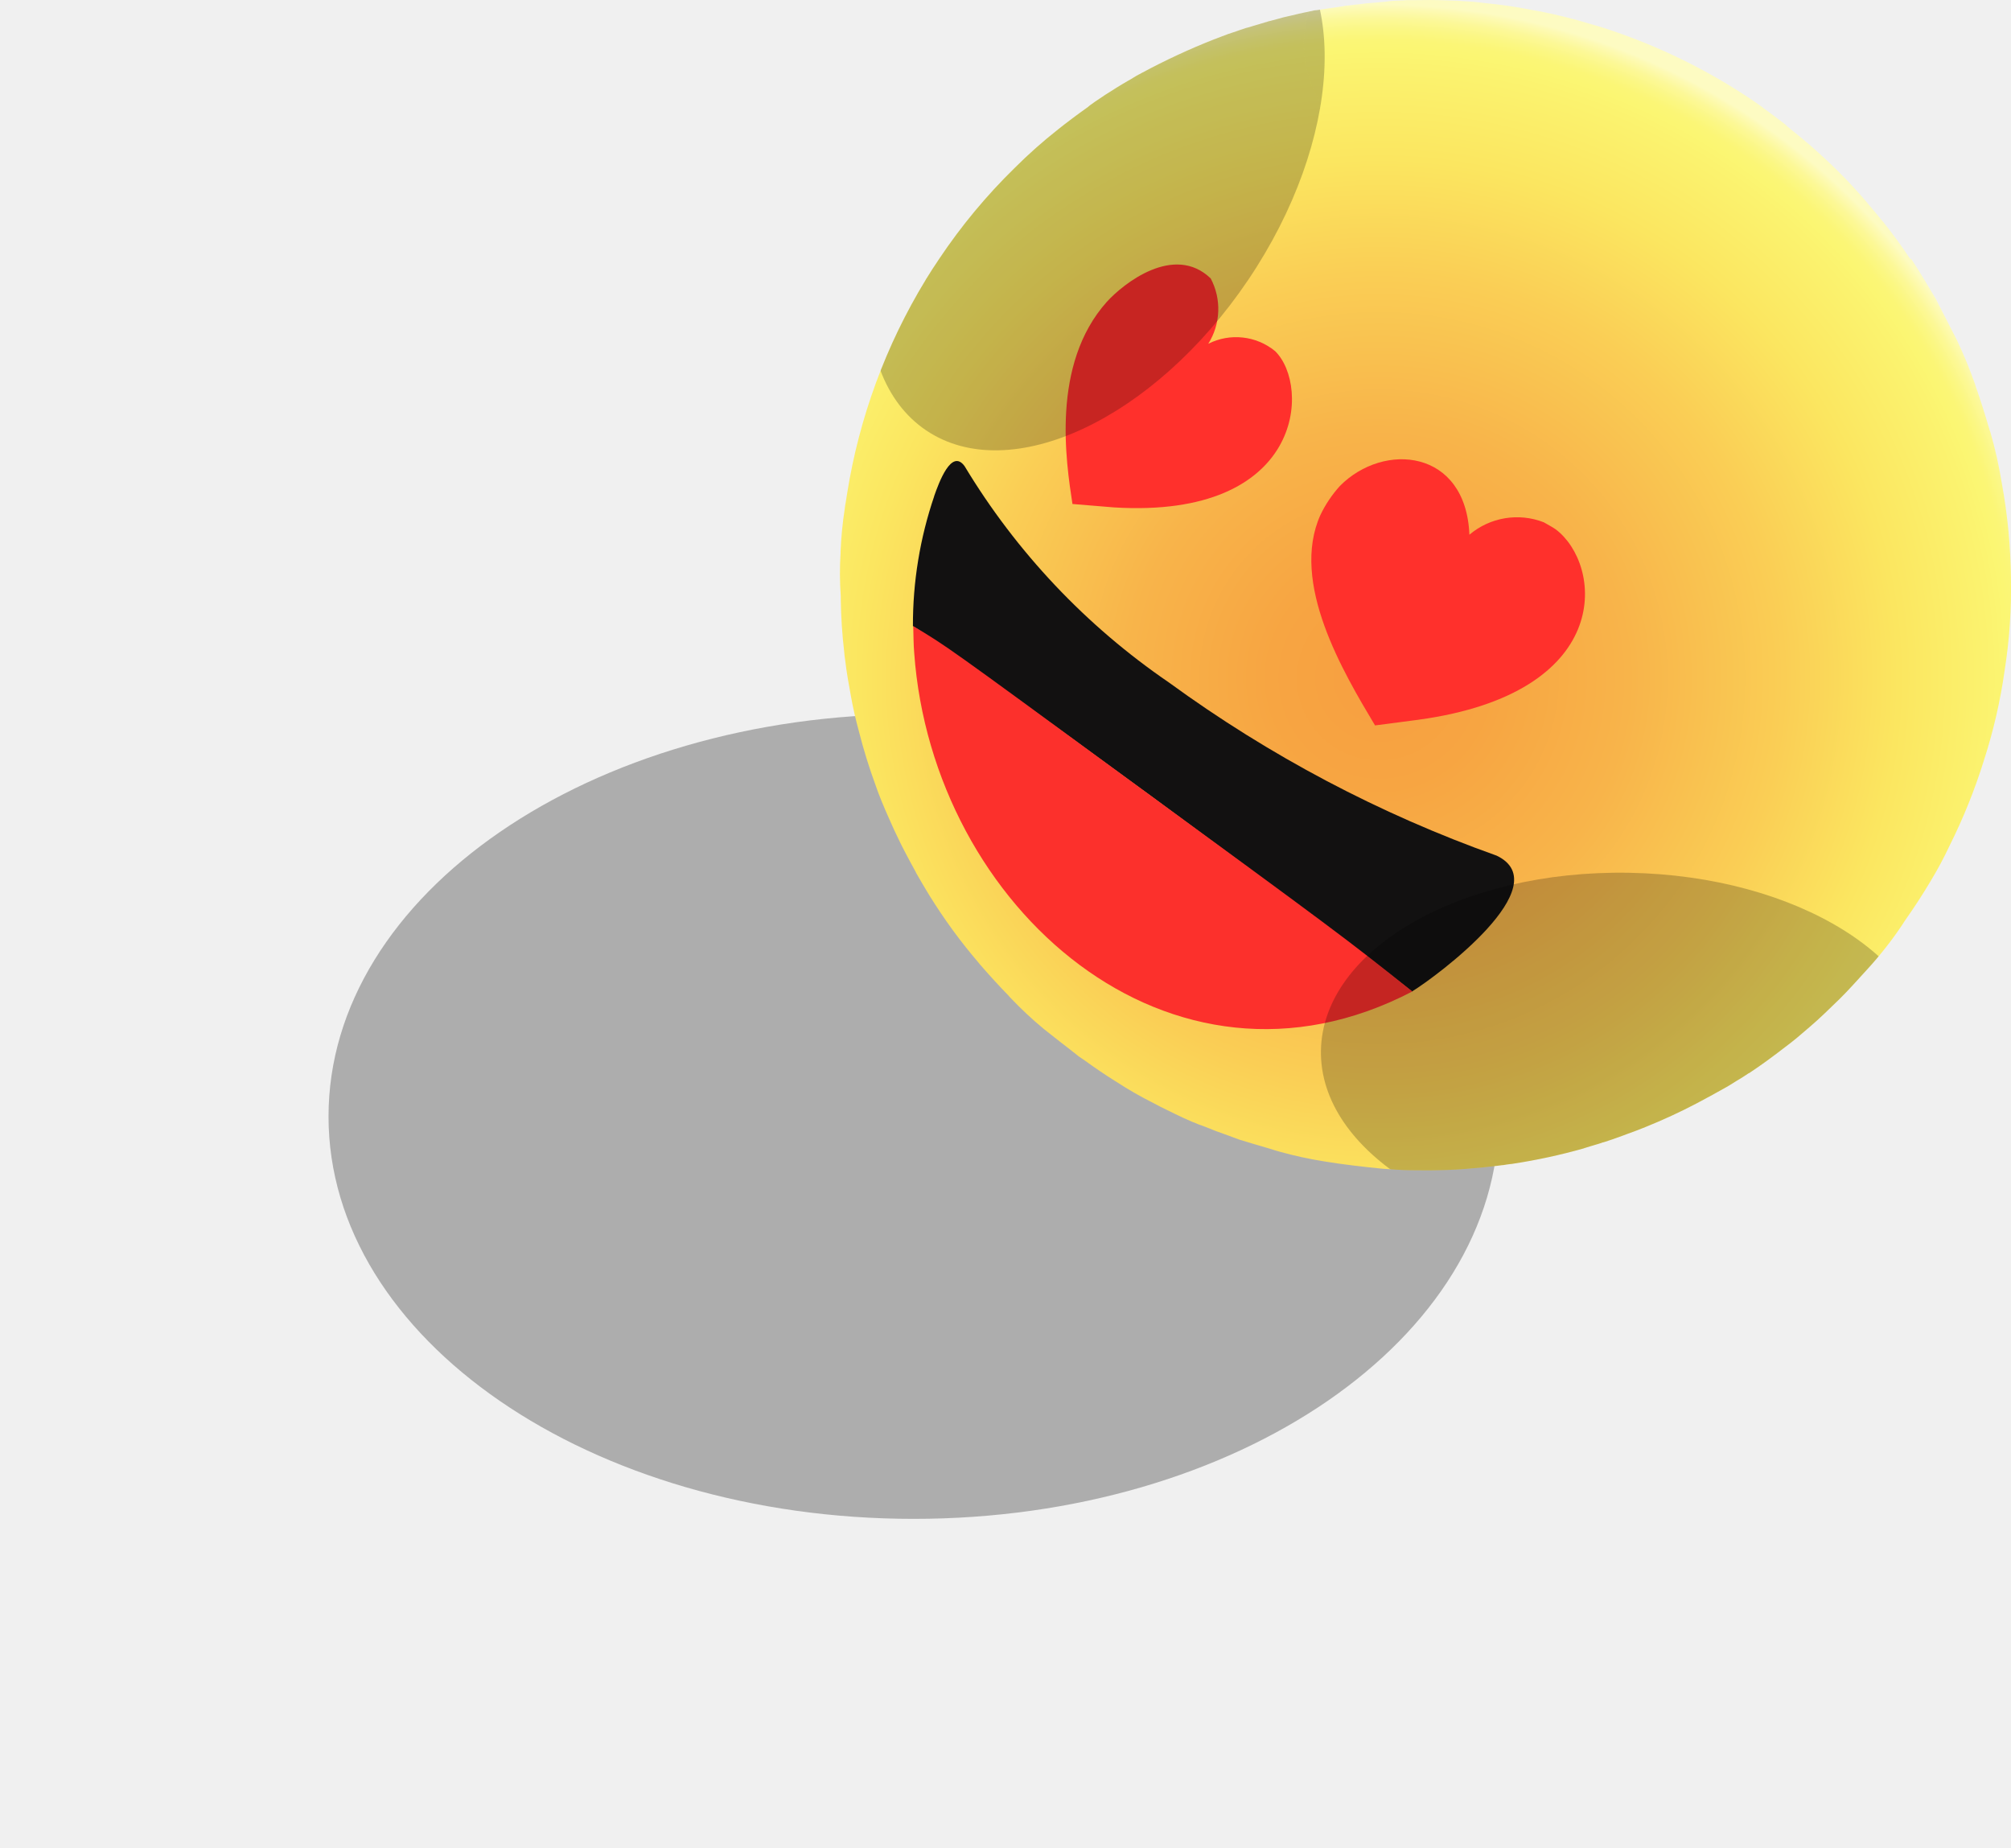
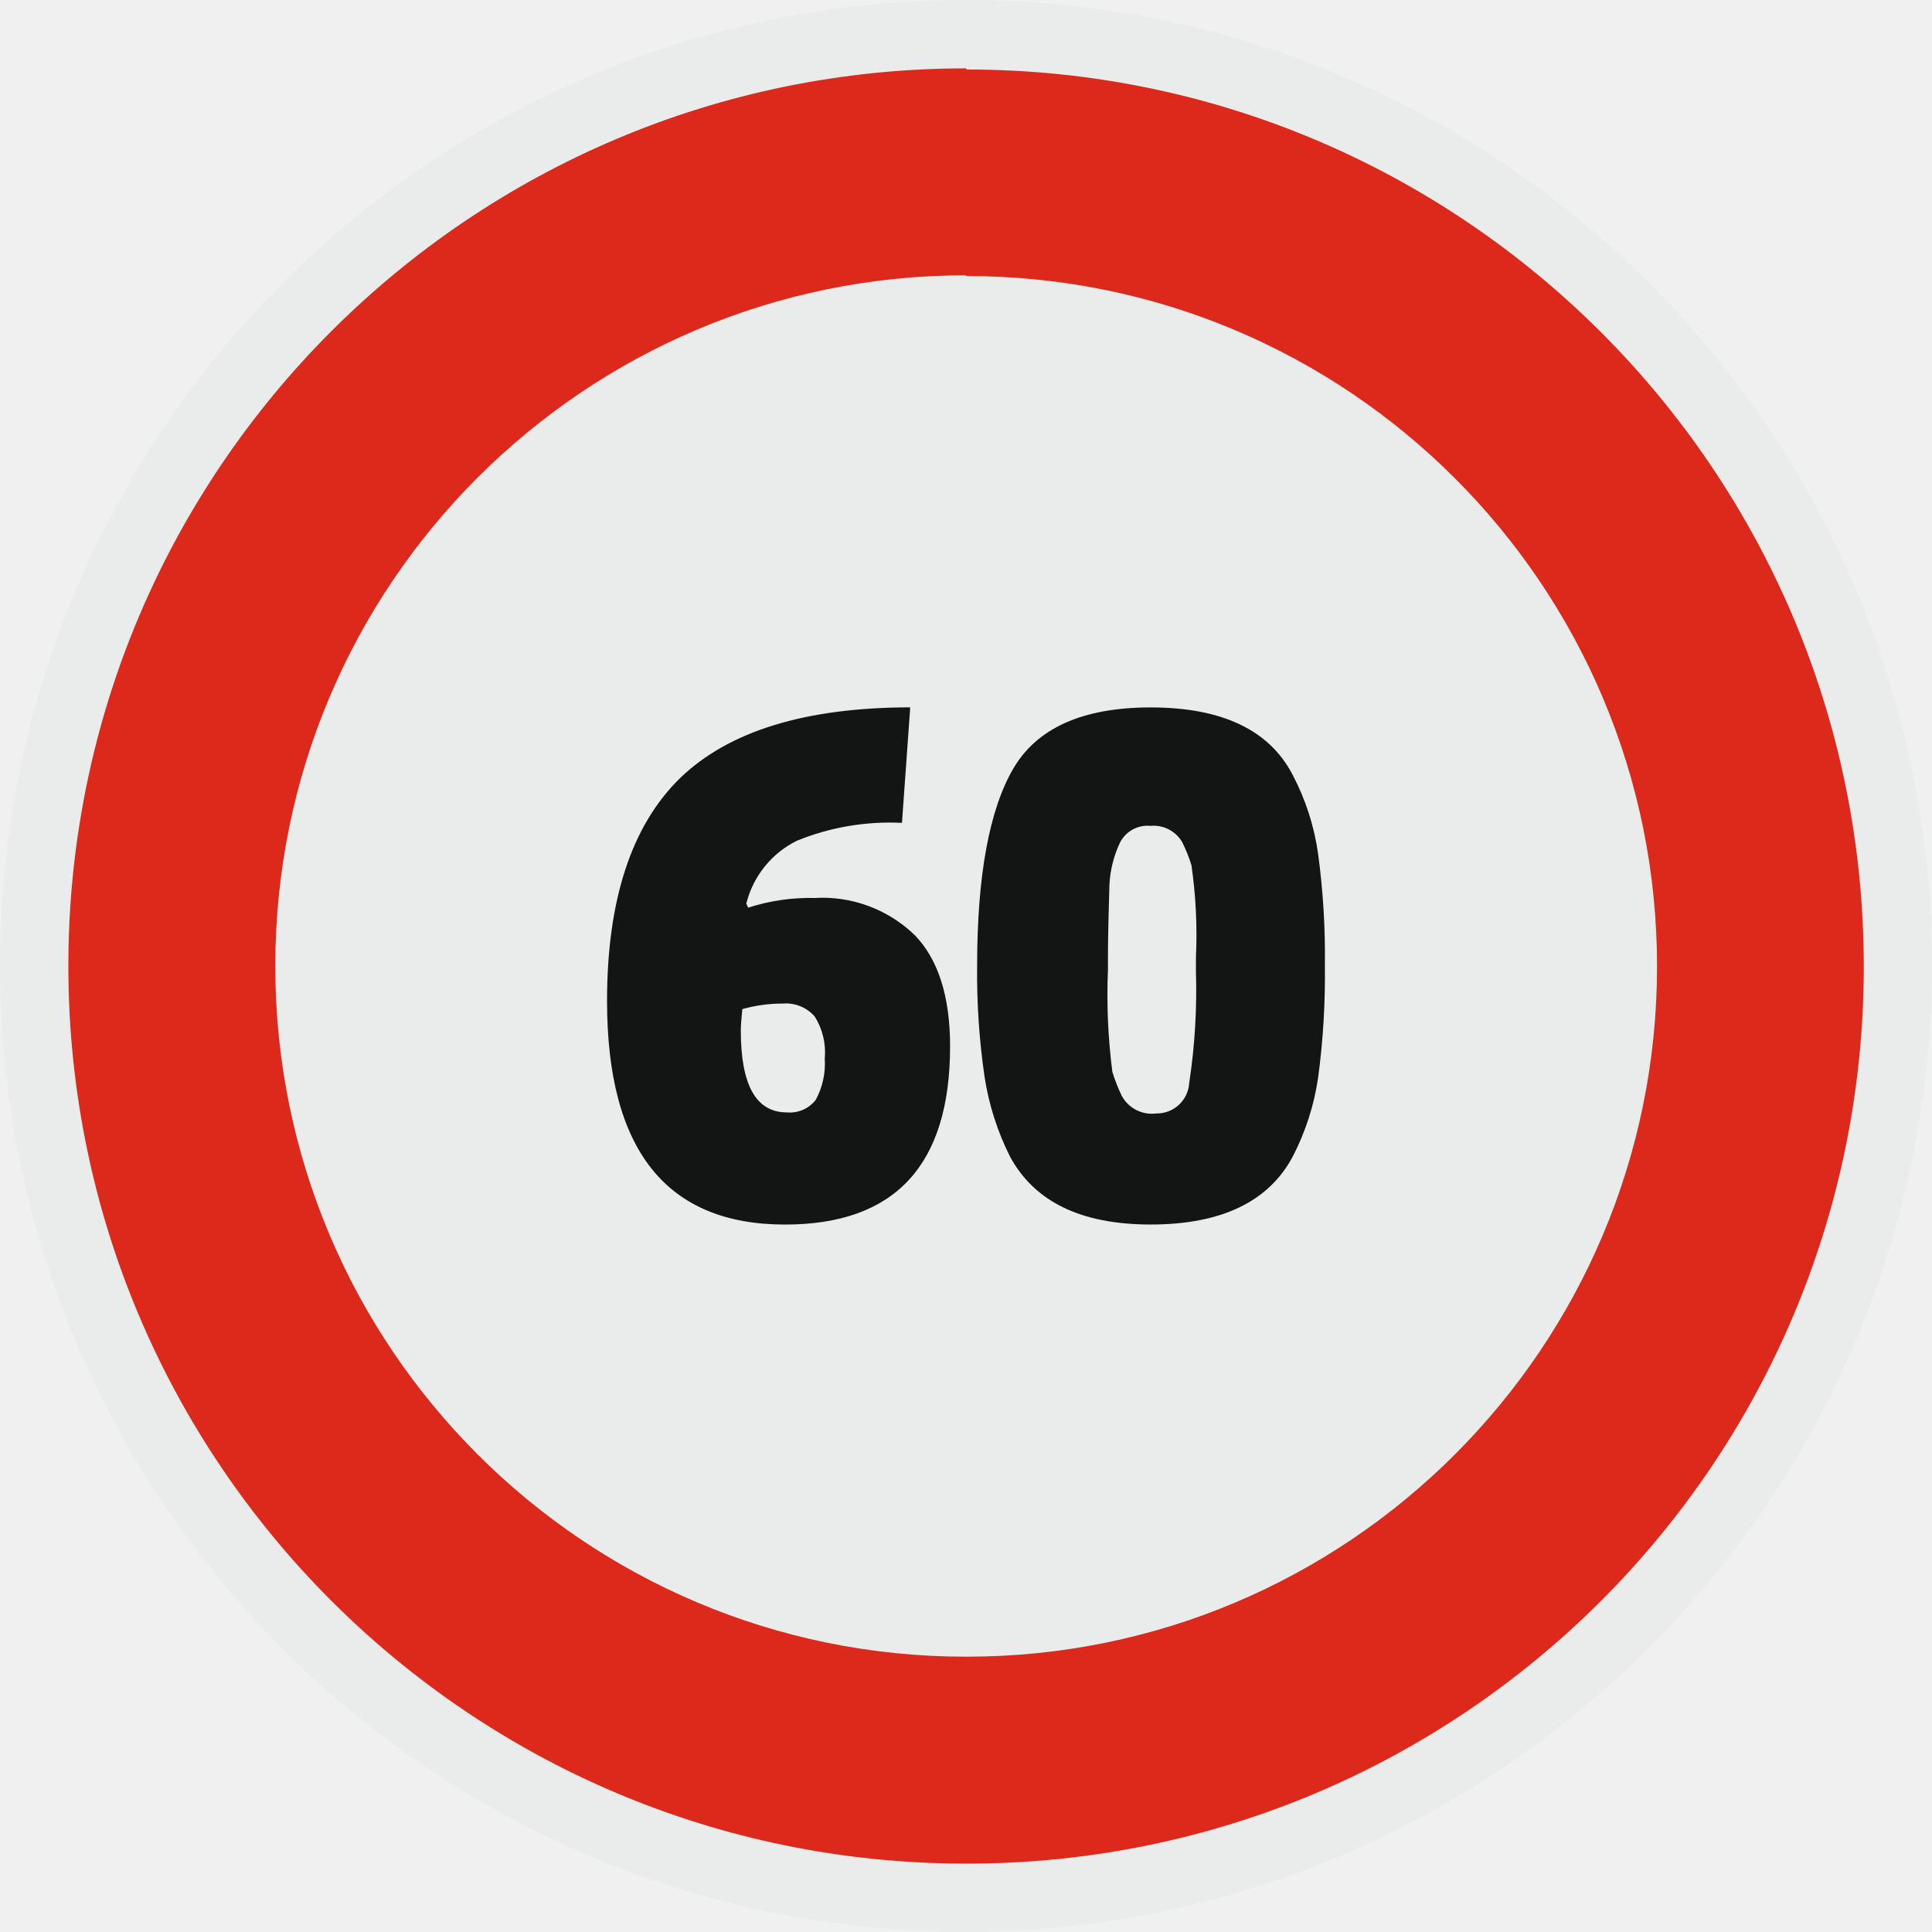
- <svg xmlns="http://www.w3.org/2000/svg" xmlns:xlink="http://www.w3.org/1999/xlink" width="82.478" height="75.758" viewBox="0 0 82.478 75.758">
+ <svg xmlns="http://www.w3.org/2000/svg" width="93.647" height="93.647" viewBox="0 0 93.647 93.647">
  <defs>
-     <radialGradient id="radial-gradient" cx="0.471" cy="0.58" r="0.575" gradientTransform="matrix(-0.999, -0.004, -0.004, 1, 0.933, 0.001)" gradientUnits="objectBoundingBox">
-       <stop offset="0" stop-color="#f79f40" />
-       <stop offset="0.163" stop-color="#f7a542" />
-       <stop offset="0.371" stop-color="#f8b44a" />
-       <stop offset="0.601" stop-color="#face55" />
-       <stop offset="0.771" stop-color="#fbe660" />
-       <stop offset="0.91" stop-color="#fbf36f" />
-       <stop offset="0.932" stop-color="#fbf672" />
-       <stop offset="0.947" stop-color="#fbf676" />
-       <stop offset="0.962" stop-color="#fbf783" />
-       <stop offset="0.978" stop-color="#fcf897" />
-       <stop offset="0.994" stop-color="#fdfab4" />
-       <stop offset="1" stop-color="#fdfbc2" />
-     </radialGradient>
    <clipPath id="clip-path">
-       <path id="Trazado_116496" data-name="Trazado 116496" d="M52.65,29.84v-.06c0-.11-.03-.77-.15-1.75-.01-.09-.02-.17-.03-.26-.02-.12-.04-.25-.06-.38a23.894,23.894,0,0,0-3.15-8.77c0-.01-.01-.01-.01-.02-.17-.29-.35-.57-.54-.85h0a23.353,23.353,0,0,0-3.06-3.74,20.449,20.449,0,0,0-1.77-1.6c-.39-.32-.78-.62-1.19-.91a.265.265,0,0,1-.06-.05l-.05-.04-.21-.15c-.26-.18-.55-.37-.86-.57h0c-.01-.01-.02-.01-.03-.02-.15-.09-.3-.19-.47-.28-.07-.04-.15-.09-.22-.13s-.12-.07-.19-.11a1.092,1.092,0,0,0-.15-.08,25.413,25.413,0,0,0-2.93-1.4c-.26-.11-.47-.18-.58-.23l-.18-.07-.18-.07c-.01,0-.02-.01-.03-.01l-.04-.01-.3-.1-.04-.01c-.01,0-.03-.01-.04-.01l-.2-.07a2.759,2.759,0,0,0-.27-.08l-.23-.07c-.04-.01-.09-.03-.13-.04-.01,0-.03-.01-.04-.01s-.03-.01-.05-.01a.636.636,0,0,1-.07-.02l-.26-.07-.22-.06c-.07-.02-.14-.03-.21-.05h-.01l-.13-.03-.25-.06-.18-.04a2.049,2.049,0,0,0-.24-.05c-.01,0-.03-.01-.04-.01-.06-.01-.12-.03-.18-.04l-.11-.02-.13-.03h-.02l-.04-.01c-.02,0-.05-.01-.07-.01a1.766,1.766,0,0,1-.2-.04.6.6,0,0,0-.12-.02h0a2.068,2.068,0,0,1-.22-.04l-.19-.03c-.03-.01-.07-.01-.11-.02a.985.985,0,0,0-.17-.02,1,1,0,0,0-.16-.02l-.27-.03-.25-.03c-.03,0-.05-.01-.08-.01h-.02a1.641,1.641,0,0,0-.23-.02l-.34-.03c-.08-.01-.16-.01-.23-.02-.09-.01-.17-.01-.26-.02s-.18-.01-.27-.02A.97.97,0,0,1,29.76,7h-.37c-.48-.01-.96-.01-1.45,0-.11,0-.21,0-.31.01s-.22.01-.32.02c-.07,0-.13.01-.19.01-.16.01-.31.02-.46.04-.05,0-.11.01-.16.01-.22.02-.43.04-.64.07-.1.01-.2.02-.3.04h-.01c-.02,0-.04.01-.06.01q-.24.03-.45.06c-.11.02-.23.04-.34.05-.26.04-.47.08-.61.11-.7.14-1.38.3-2.06.5-.41.11-.77.22-1.21.38a24.021,24.021,0,0,0-5.31,2.61h0c-.17.11-.33.22-.49.33a.265.265,0,0,0-.06.05c-.28.2-.56.4-.84.61a.423.423,0,0,1-.07.05l-.02.02-.02.02c-.01.01-.02.02-.03.02s-.02.01-.03.02c-.08.06-.15.12-.23.18-.15.12-.3.24-.44.36-.08.07-.16.13-.24.2-.16.14-.32.27-.46.4l-.02.02-.02.02c-.03.03-.07.06-.1.09-.75.69-1.21,1.19-1.24,1.22-.23.25-.46.51-.69.77-.16.19-.33.38-.5.59-.01.01-.02.03-.04.04l-.03.03c-.34.42-.69.89-1.08,1.46l-.01.01-.01.01c-.01.01-.01.02-.02.02-.18.26-.36.55-.54.86-.16.26-.32.52-.46.75l-.46.88c-.15.29-.29.56-.42.82a16.758,16.758,0,0,0-.76,1.82h0v.01c-.22.6-.42,1.23-.6,1.84l-.01.02a.037.037,0,0,1-.01.03,17.968,17.968,0,0,0-.5,2.13,23.506,23.506,0,0,0-.17,7.66,22.794,22.794,0,0,0,.82,3.68,23.944,23.944,0,0,0,1.38,3.51,15.311,15.311,0,0,0,.75,1.42c.32.56.68,1.11,1.06,1.66.04.07.09.13.13.2a16,16,0,0,0,1.39,1.8c.34.37.78.88,1.14,1.24s.83.82,1.22,1.15h0c.42.37.6.53.99.83q.72.585,1.47,1.08h.01c.16.11.32.22.49.32.19.12.38.24.55.34.09.05.22.13.36.21a.573.573,0,0,1,.07.04c.15.09.33.18.52.29.04.02.09.05.13.07a22.789,22.789,0,0,0,2.12,1c.18.07.42.17.7.28l.24.09.42.15.3.1.11.03c.01,0,.01,0,.02.01l.16.05a2.759,2.759,0,0,0,.27.08l.26.08c.01,0,.02,0,.02.01a22.1,22.1,0,0,0,2.96.66l.09.01c.08.01.17.03.27.04h.03l.23.03.53.06c.24.03.56.05.79.07s.49.03.74.04h.02c.13.01.25.01.37.01.33.01.77,0,1.1.01s.79-.03,1.13-.05c.72-.06,1.68-.17,2.39-.28a18.747,18.747,0,0,0,1.84-.38c.14-.04.28-.08.43-.12.43-.12.87-.25,1.24-.36l.43-.16c.35-.12.69-.25,1.03-.38l.17-.06c.4-.15.89-.38,1.32-.59.19-.09.37-.18.55-.28a15.71,15.71,0,0,0,1.56-.88c.02-.01.03-.02.05-.03.41-.26.82-.52,1.22-.81.09-.06.18-.12.26-.17l.44-.34c.12-.09.23-.18.35-.27l.66-.52a14.289,14.289,0,0,0,1.37-1.26l.03-.03.07-.07c.35-.35.74-.77,1.2-1.29a.138.138,0,0,0,.03-.04h0a20.958,20.958,0,0,0,2.02-2.71c.01-.01.01-.02.02-.03.19-.3.38-.61.57-.95v-.01h0c.08-.14.16-.29.24-.44.11-.2.22-.41.31-.59l.09-.18c.16-.32.31-.65.47-.99.21-.47.41-.94.56-1.36h0c.26-.7.5-1.44.71-2.23.13-.48.25-.96.33-1.41.1-.48.18-.98.25-1.5.02-.12.03-.23.05-.34.08-.69.14-1.41.16-2.14v-.13C52.68,31.04,52.68,30.45,52.65,29.84Z" transform="translate(-4.654 -6.992)" />
-     </clipPath>
-     <linearGradient id="linear-gradient" x1="-0.166" y1="-323.933" x2="-1.166" y2="-323.933" gradientUnits="objectBoundingBox">
-       <stop offset="0" stop-color="#19b79c" />
-       <stop offset="0.405" stop-color="#1dbb9e" />
-       <stop offset="0.825" stop-color="#2ac8a3" />
-       <stop offset="0.997" stop-color="#31cfa6" />
-     </linearGradient>
-     <linearGradient id="linear-gradient-2" x1="-2.106" y1="-363.238" x2="-3.08" y2="-363.238" xlink:href="#linear-gradient" />
-     <clipPath id="clip-path-2">
-       <path id="Trazado_116504" data-name="Trazado 116504" d="M4.652,29.65v-.06a15.757,15.757,0,0,1,.17-1.74,2.335,2.335,0,0,1,.04-.26c.02-.12.04-.25.06-.38a24.088,24.088,0,0,1,3.22-8.75c0-.01.01-.01.01-.02.18-.29.36-.57.55-.85h0a23.39,23.39,0,0,1,3.09-3.72,20.134,20.134,0,0,1,1.78-1.58q.585-.465,1.2-.9a.265.265,0,0,0,.06-.05l.05-.04.21-.15c.26-.18.55-.37.86-.56h0c.01-.01.02-.01.03-.02.15-.09.31-.19.47-.28a2.53,2.53,0,0,0,.22-.13c.06-.04.12-.07.19-.11.05-.03.1-.05.15-.08a27.308,27.308,0,0,1,2.95-1.37c.26-.1.47-.18.58-.22l.18-.06.18-.06c.01,0,.02-.01.03-.01l.05-.02.3-.1.04-.01c.01,0,.03-.01.04-.01l.2-.06c.08-.02.19-.06.27-.08l.23-.07a.647.647,0,0,0,.13-.04c.01,0,.03-.01.04-.01s.03-.01.05-.01a.637.637,0,0,0,.07-.02l.26-.07.22-.06c.07-.02.14-.03.21-.05h.01l.13-.03c.08-.02.18-.04.25-.06l.18-.04c.08-.02.16-.03.24-.05.01,0,.03-.01.04-.01a1.163,1.163,0,0,0,.18-.04l.11-.01.13-.02h.02l.04-.01c.02,0,.05-.01.07-.01l.2-.03c.04-.01.09-.01.13-.02h0l.22-.03.19-.03a.516.516,0,0,0,.11-.02.985.985,0,0,1,.17-.02c.06-.01.11-.01.16-.02l.27-.03.25-.03c.03,0,.05-.01.08-.01h.02c.07-.01.15-.01.23-.02l.34-.03c.08-.01.16-.01.23-.02a1.569,1.569,0,0,1,.24-.03,2.437,2.437,0,0,1,.27-.01.86.86,0,0,1,.16-.01l.15-.01h.24c.49-.01.97-.01,1.45.01.11,0,.21.01.31.01s.22.01.32.02c.07,0,.13.01.19.01.16.01.31.02.46.04.05.01.11.01.16.02.22.02.43.05.64.07.1.01.2.03.3.04h.01c.02,0,.04.01.06.01.16.02.31.05.45.07l.34.06c.26.05.47.09.6.11.69.14,1.38.31,2.06.52.41.11.76.23,1.21.39a24.178,24.178,0,0,1,5.28,2.65h0c.16.11.33.22.49.34a.265.265,0,0,1,.06.05c.28.2.56.41.83.62a.424.424,0,0,0,.07.05l.02.02.02.02.03.03c.01.01.02.01.02.02.08.06.15.12.22.18.15.12.3.24.44.36.08.07.16.14.24.2.16.14.31.28.46.41l.02.02.02.02c.03.03.07.06.1.09.75.69,1.2,1.2,1.23,1.23.23.25.46.51.68.78.16.19.32.38.49.59.01.01.02.03.04.04l.02.03c.33.42.69.89,1.07,1.47l.04.01.01.01c.01.01.01.02.02.02.17.26.36.56.54.86.16.26.31.53.45.75l.45.88c.15.29.29.56.42.82a18.431,18.431,0,0,1,.75,1.83h0v.01c.21.6.41,1.23.59,1.85l.01.02a.037.037,0,0,0,.01.03,17.59,17.59,0,0,1,.48,2.14,22.71,22.71,0,0,1,.37,3.87,21.465,21.465,0,0,1-.26,3.8,21.96,21.96,0,0,1-.85,3.68,23.286,23.286,0,0,1-1.41,3.5,15.244,15.244,0,0,1-.76,1.42c-.33.56-.69,1.11-1.07,1.65-.04.07-.09.13-.13.2a15.2,15.2,0,0,1-1.41,1.79c-.34.37-.79.88-1.15,1.23s-.84.82-1.22,1.14h0c-.43.37-.6.52-1,.82-.49.38-.98.74-1.48,1.07H41.9c-.16.11-.32.21-.49.31-.19.12-.38.24-.55.33-.09.05-.22.12-.36.2a.574.574,0,0,0-.07.04c-.15.08-.33.18-.52.28-.04.02-.09.05-.13.07a23.108,23.108,0,0,1-2.12.98c-.18.07-.42.17-.71.27l-.24.09-.42.15-.3.1-.11.03c-.01,0-.01,0-.02.01l-.16.05c-.08.02-.19.06-.27.08l-.26.08c-.01,0-.02,0-.02.01a23.962,23.962,0,0,1-2.96.64l-.09.01c-.08.01-.17.02-.27.04H31.8l-.23.03-.53.06c-.24.02-.56.05-.79.07s-.49.03-.74.04h-.02c-.13,0-.25.01-.37.01-.33.01-.77,0-1.1,0s-.79-.04-1.13-.06c-.72-.07-1.68-.18-2.39-.3a16.281,16.281,0,0,1-1.84-.4c-.14-.04-.28-.08-.43-.13-.43-.12-.87-.26-1.24-.37l-.43-.16c-.35-.12-.69-.25-1.03-.39l-.17-.06c-.4-.15-.88-.38-1.32-.6-.19-.09-.37-.18-.55-.28a15.612,15.612,0,0,1-1.55-.89.219.219,0,0,0-.05-.03c-.41-.26-.81-.53-1.21-.82-.09-.06-.17-.12-.25-.17L14,49.97c-.12-.09-.23-.18-.35-.27l-.66-.52a15.233,15.233,0,0,1-1.36-1.27l-.03-.03-.06-.07c-.34-.35-.74-.78-1.19-1.3a.138.138,0,0,1-.03-.04h0a21.889,21.889,0,0,1-2-2.73c-.01-.01-.01-.02-.02-.03-.18-.3-.37-.61-.56-.95v-.01h0c-.08-.14-.16-.29-.24-.44-.11-.21-.22-.41-.31-.59l-.09-.18c-.16-.32-.31-.65-.46-.99-.21-.47-.41-.95-.55-1.36h0a22.441,22.441,0,0,1-.69-2.23c-.13-.48-.24-.96-.32-1.41-.09-.49-.18-.98-.24-1.5-.02-.12-.03-.23-.04-.34a21.166,21.166,0,0,1-.14-2.14v-.13A13.347,13.347,0,0,1,4.652,29.65Z" transform="translate(-4.627 -6.983)" fill="url(#radial-gradient)" />
+       <rect id="Rectángulo_369341" data-name="Rectángulo 369341" width="93.647" height="93.647" fill="none" />
    </clipPath>
  </defs>
-   <g id="Grupo_157926" data-name="Grupo 157926" transform="translate(13.474)">
-     <ellipse id="Elipse_4737" data-name="Elipse 4737" cx="24" cy="16.5" rx="24" ry="16.5" transform="translate(0 29.284)" fill="#0b0b0b" opacity="0.292" style="mix-blend-mode: multiply;isolation: isolate" />
-     <path id="Trazado_116493" data-name="Trazado 116493" d="M4.652,29.65v-.06a15.757,15.757,0,0,1,.17-1.74,2.335,2.335,0,0,1,.04-.26c.02-.12.04-.25.06-.38a24.088,24.088,0,0,1,3.22-8.75c0-.01.01-.01.01-.02.18-.29.36-.57.55-.85h0a23.39,23.39,0,0,1,3.09-3.72,20.134,20.134,0,0,1,1.78-1.58q.585-.465,1.2-.9a.265.265,0,0,0,.06-.05l.05-.04.21-.15c.26-.18.55-.37.86-.56h0c.01-.01.02-.01.03-.02.15-.09.31-.19.47-.28a2.53,2.53,0,0,0,.22-.13c.06-.04.12-.07.19-.11.05-.03.1-.05.15-.08a27.308,27.308,0,0,1,2.95-1.37c.26-.1.47-.18.58-.22l.18-.06.18-.06c.01,0,.02-.01.03-.01l.05-.02.3-.1.04-.01c.01,0,.03-.01.04-.01l.2-.06c.08-.02.19-.06.27-.08l.23-.07a.647.647,0,0,0,.13-.04c.01,0,.03-.01.04-.01s.03-.01.05-.01a.637.637,0,0,0,.07-.02l.26-.07.22-.06c.07-.02.14-.03.21-.05h.01l.13-.03c.08-.02.18-.04.25-.06l.18-.04c.08-.02.16-.03.24-.05.01,0,.03-.01.04-.01a1.163,1.163,0,0,0,.18-.04l.11-.01.13-.02h.02l.04-.01c.02,0,.05-.01.07-.01l.2-.03c.04-.01.09-.01.13-.02h0l.22-.03.19-.03a.516.516,0,0,0,.11-.02.985.985,0,0,1,.17-.02c.06-.01.11-.01.16-.02l.27-.03.25-.03c.03,0,.05-.01.08-.01h.02c.07-.01.15-.01.23-.02l.34-.03c.08-.01.16-.01.23-.02a1.569,1.569,0,0,1,.24-.03,2.437,2.437,0,0,1,.27-.01.86.86,0,0,1,.16-.01l.15-.01h.24c.49-.01.97-.01,1.45.01.11,0,.21.01.31.01s.22.01.32.02c.07,0,.13.01.19.01.16.01.31.02.46.04.05.01.11.01.16.02.22.02.43.05.64.07.1.01.2.03.3.04h.01c.02,0,.04.01.06.01.16.02.31.05.45.07l.34.06c.26.05.47.09.6.11.69.14,1.38.31,2.06.52.41.11.76.23,1.21.39a24.178,24.178,0,0,1,5.28,2.65h0c.16.11.33.22.49.34a.265.265,0,0,1,.06.05c.28.2.56.41.83.62a.424.424,0,0,0,.07.05l.02.02.02.02.03.03c.01.01.02.01.02.02.08.06.15.12.22.18.15.12.3.24.44.36.08.07.16.14.24.2.16.14.31.28.46.41l.02.02.02.02c.03.03.07.06.1.09.75.69,1.2,1.2,1.23,1.23.23.25.46.51.68.78.16.19.32.38.49.59.01.01.02.03.04.04l.02.03c.33.42.69.89,1.07,1.47l.04.01.01.01c.01.01.01.02.02.02.17.26.36.56.54.86.16.26.31.53.45.75l.45.88c.15.29.29.56.42.82a18.431,18.431,0,0,1,.75,1.83h0v.01c.21.6.41,1.23.59,1.85l.01.02a.037.037,0,0,0,.01.03,17.59,17.59,0,0,1,.48,2.14,22.71,22.71,0,0,1,.37,3.87,21.465,21.465,0,0,1-.26,3.8,21.96,21.96,0,0,1-.85,3.68,23.286,23.286,0,0,1-1.41,3.5,15.244,15.244,0,0,1-.76,1.42c-.33.56-.69,1.11-1.07,1.65-.04.07-.09.13-.13.2a15.2,15.2,0,0,1-1.41,1.79c-.34.37-.79.88-1.15,1.23s-.84.82-1.22,1.14h0c-.43.37-.6.52-1,.82-.49.38-.98.74-1.48,1.07H41.9c-.16.11-.32.21-.49.31-.19.12-.38.24-.55.33-.09.05-.22.12-.36.2a.574.574,0,0,0-.07.04c-.15.08-.33.18-.52.28-.04.02-.09.05-.13.07a23.108,23.108,0,0,1-2.12.98c-.18.07-.42.17-.71.27l-.24.09-.42.15-.3.1-.11.03c-.01,0-.01,0-.02.01l-.16.05c-.08.02-.19.06-.27.08l-.26.08c-.01,0-.02,0-.02.01a23.962,23.962,0,0,1-2.96.64l-.09.01c-.08.01-.17.02-.27.04H31.8l-.23.03-.53.06c-.24.02-.56.05-.79.07s-.49.03-.74.04h-.02c-.13,0-.25.01-.37.01-.33.01-.77,0-1.1,0s-.79-.04-1.13-.06c-.72-.07-1.68-.18-2.39-.3a16.281,16.281,0,0,1-1.84-.4c-.14-.04-.28-.08-.43-.13-.43-.12-.87-.26-1.24-.37l-.43-.16c-.35-.12-.69-.25-1.03-.39l-.17-.06c-.4-.15-.88-.38-1.32-.6-.19-.09-.37-.18-.55-.28a15.612,15.612,0,0,1-1.55-.89.219.219,0,0,0-.05-.03c-.41-.26-.81-.53-1.21-.82-.09-.06-.17-.12-.25-.17L14,49.97c-.12-.09-.23-.18-.35-.27l-.66-.52a15.233,15.233,0,0,1-1.36-1.27l-.03-.03-.06-.07c-.34-.35-.74-.78-1.19-1.3a.138.138,0,0,1-.03-.04h0a21.889,21.889,0,0,1-2-2.73c-.01-.01-.01-.02-.02-.03-.18-.3-.37-.61-.56-.95v-.01h0c-.08-.14-.16-.29-.24-.44-.11-.21-.22-.41-.31-.59l-.09-.18c-.16-.32-.31-.65-.46-.99-.21-.47-.41-.95-.55-1.36h0a22.441,22.441,0,0,1-.69-2.23c-.13-.48-.24-.96-.32-1.41-.09-.49-.18-.98-.24-1.5-.02-.12-.03-.23-.04-.34a21.166,21.166,0,0,1-.14-2.14v-.13A13.347,13.347,0,0,1,4.652,29.65Z" transform="translate(16.349 -6.983)" fill="url(#radial-gradient)" />
-     <g id="Grupo_86225" data-name="Grupo 86225" transform="translate(20.955 0.009)" clip-path="url(#clip-path)">
-       <path id="Trazado_116494" data-name="Trazado 116494" d="M50.67,21.64a4.37,4.37,0,0,1,.18-.46C50.8,21.33,50.74,21.48,50.67,21.64Z" transform="translate(-48.844 -6.992)" fill="url(#linear-gradient)" />
-       <path id="Trazado_116495" data-name="Trazado 116495" d="M4.7,34.92c.03-.14.05-.28.08-.41C4.75,34.65,4.73,34.79,4.7,34.92Z" transform="translate(43.196 -6.992)" fill="url(#linear-gradient-2)" />
-     </g>
-     <path id="Trazado_116497" data-name="Trazado 116497" d="M25.873,27.33A16.375,16.375,0,0,0,25,32.66c2.26,1.39,16.97,12.2,20.47,14.98,1.03-.63,6.02-4.35,3.47-5.57a52.925,52.925,0,0,1-13.44-7.1,28.664,28.664,0,0,1-8.38-8.87c-.54-.75-1.06.69-1.25,1.23" transform="translate(-1.032 -6.983)" fill="#121111" />
-     <path id="Trazado_116499" data-name="Trazado 116499" d="M29.22,33.76c.75,10.43,10.52,19.05,20.43,13.88-2.65-2.12-3.33-2.62-11.66-8.71-7.45-5.46-7.45-5.46-8.81-6.27.01.33.01.77.04,1.1" transform="translate(-5.199 -6.983)" fill="#fc302c" />
-     <g id="Grupo_86231" data-name="Grupo 86231" transform="translate(40.307 18.833)">
-       <path id="Trazado_116501" data-name="Trazado 116501" d="M22.473,28.1c-1.25,2.78.93,6.44,2.24,8.63.65-.09,1.52-.19,2.17-.29,7.67-1.22,7.14-6.32,5.24-7.75-.14-.1-.34-.2-.49-.29a3.024,3.024,0,0,0-3.05.51c-.14-3.51-3.51-3.82-5.31-2a4.969,4.969,0,0,0-.8,1.19" transform="translate(-22.099 -25.816)" fill="#ff302c" />
-     </g>
-     <g id="Grupo_86232" data-name="Grupo 86232" transform="translate(30.232 10.846)">
-       <path id="Trazado_116503" data-name="Trazado 116503" d="M35.806,19.36c-2.3,2.57-1.67,6.58-1.41,8.29.51.04,1.19.1,1.7.14,7.78.48,8.08-4.98,6.61-6.41a2.529,2.529,0,0,0-2.74-.3,2.679,2.679,0,0,0,.1-2.68c-1.5-1.44-3.58.21-4.26.96" transform="translate(-34.117 -17.829)" fill="#ff302c" />
-     </g>
-     <g id="Enmascarar_grupo_59" data-name="Enmascarar grupo 59" transform="translate(20.976 0)" clip-path="url(#clip-path-2)">
-       <g id="Grupo_86233" data-name="Grupo 86233" transform="translate(-2.683 -7.272)" opacity="0.561" style="mix-blend-mode: multiply;isolation: isolate">
-         <g id="Grupo_86230" data-name="Grupo 86230" transform="translate(0)">
-           <ellipse id="Elipse_4734" data-name="Elipse 4734" cx="12.5" cy="7.5" rx="12.5" ry="7.5" transform="translate(21.707 1.557)" fill="#fff" opacity="0.743" />
-           <ellipse id="Elipse_4735" data-name="Elipse 4735" cx="12.5" cy="7.5" rx="12.5" ry="7.5" transform="translate(26.415 8.388) rotate(124)" opacity="0.387" />
-           <ellipse id="Elipse_4736" data-name="Elipse 4736" cx="12.5" cy="7.5" rx="12.5" ry="7.5" transform="matrix(-1, -0.017, 0.017, -1, 47.282, 58.274)" opacity="0.387" />
-         </g>
-       </g>
+   <g id="Grupo_1058515" data-name="Grupo 1058515" transform="translate(0 0)">
+     <g id="Grupo_1058503" data-name="Grupo 1058503" transform="translate(0 0)" clip-path="url(#clip-path)">
+       <path id="Trazado_778951" data-name="Trazado 778951" d="M46.823,93.647A46.823,46.823,0,1,1,93.647,46.823,46.961,46.961,0,0,1,46.823,93.647" transform="translate(0 0.001)" fill="#eaebeb" fill-rule="evenodd" />
+       <path id="Trazado_778952" data-name="Trazado 778952" d="M44.751,1.26l-.036-.055a43.509,43.509,0,1,0,0,87.018h.036a43.481,43.481,0,0,0,0-86.963m0,76.933h-.036a33.479,33.479,0,0,1,0-66.958l.036.036a33.461,33.461,0,0,1,0,66.922" transform="translate(2.108 2.109)" fill="#dc291b" fill-rule="evenodd" />
+       <path id="Trazado_778953" data-name="Trazado 778953" d="M21.257,29.471a3.283,3.283,0,0,0-.487-2.015,1.842,1.842,0,0,0-1.531-.63,7.141,7.141,0,0,0-1.98.269c-.038.432-.074.756-.074,1.026,0,2.667.74,3.981,2.235,3.981a1.586,1.586,0,0,0,1.4-.613,3.667,3.667,0,0,0,.432-2.018m-.506-7.762A6.434,6.434,0,0,1,25.6,23.494c1.152,1.171,1.729,2.989,1.729,5.4q0,8.644-8,8.644-8.62,0-8.628-10.825,0-7.345,3.53-10.805,3.539-3.431,11.166-3.44l-.4,5.6a11.936,11.936,0,0,0-5.095.866,4.655,4.655,0,0,0-2.45,3.044l.088.2a9.761,9.761,0,0,1,3.206-.47m18.5,3.478v-.6a23.608,23.608,0,0,0-.217-4.465,7.4,7.4,0,0,0-.448-1.116,1.6,1.6,0,0,0-1.531-.792,1.5,1.5,0,0,0-1.476.792,5.4,5.4,0,0,0-.522,2.07c-.036,1.3-.071,2.486-.071,3.511v.6a29.145,29.145,0,0,0,.214,4.952,8.413,8.413,0,0,0,.451,1.152,1.655,1.655,0,0,0,1.674.863,1.571,1.571,0,0,0,1.6-1.476,30.092,30.092,0,0,0,.324-5.491M45.172,19.6a36.83,36.83,0,0,1,.324,5.383,37.289,37.289,0,0,1-.324,5.405,12.075,12.075,0,0,1-1.243,3.871c-1.171,2.178-3.459,3.277-6.879,3.277-3.368,0-5.62-1.1-6.808-3.277A12.971,12.971,0,0,1,29,30.373a34.587,34.587,0,0,1-.36-5.386c0-4.374.594-7.561,1.749-9.543s3.385-2.972,6.662-2.972c3.44,0,5.744,1.081,6.879,3.261A11.774,11.774,0,0,1,45.172,19.6" transform="translate(18.723 21.818)" fill="#131414" />
    </g>
  </g>
</svg>
